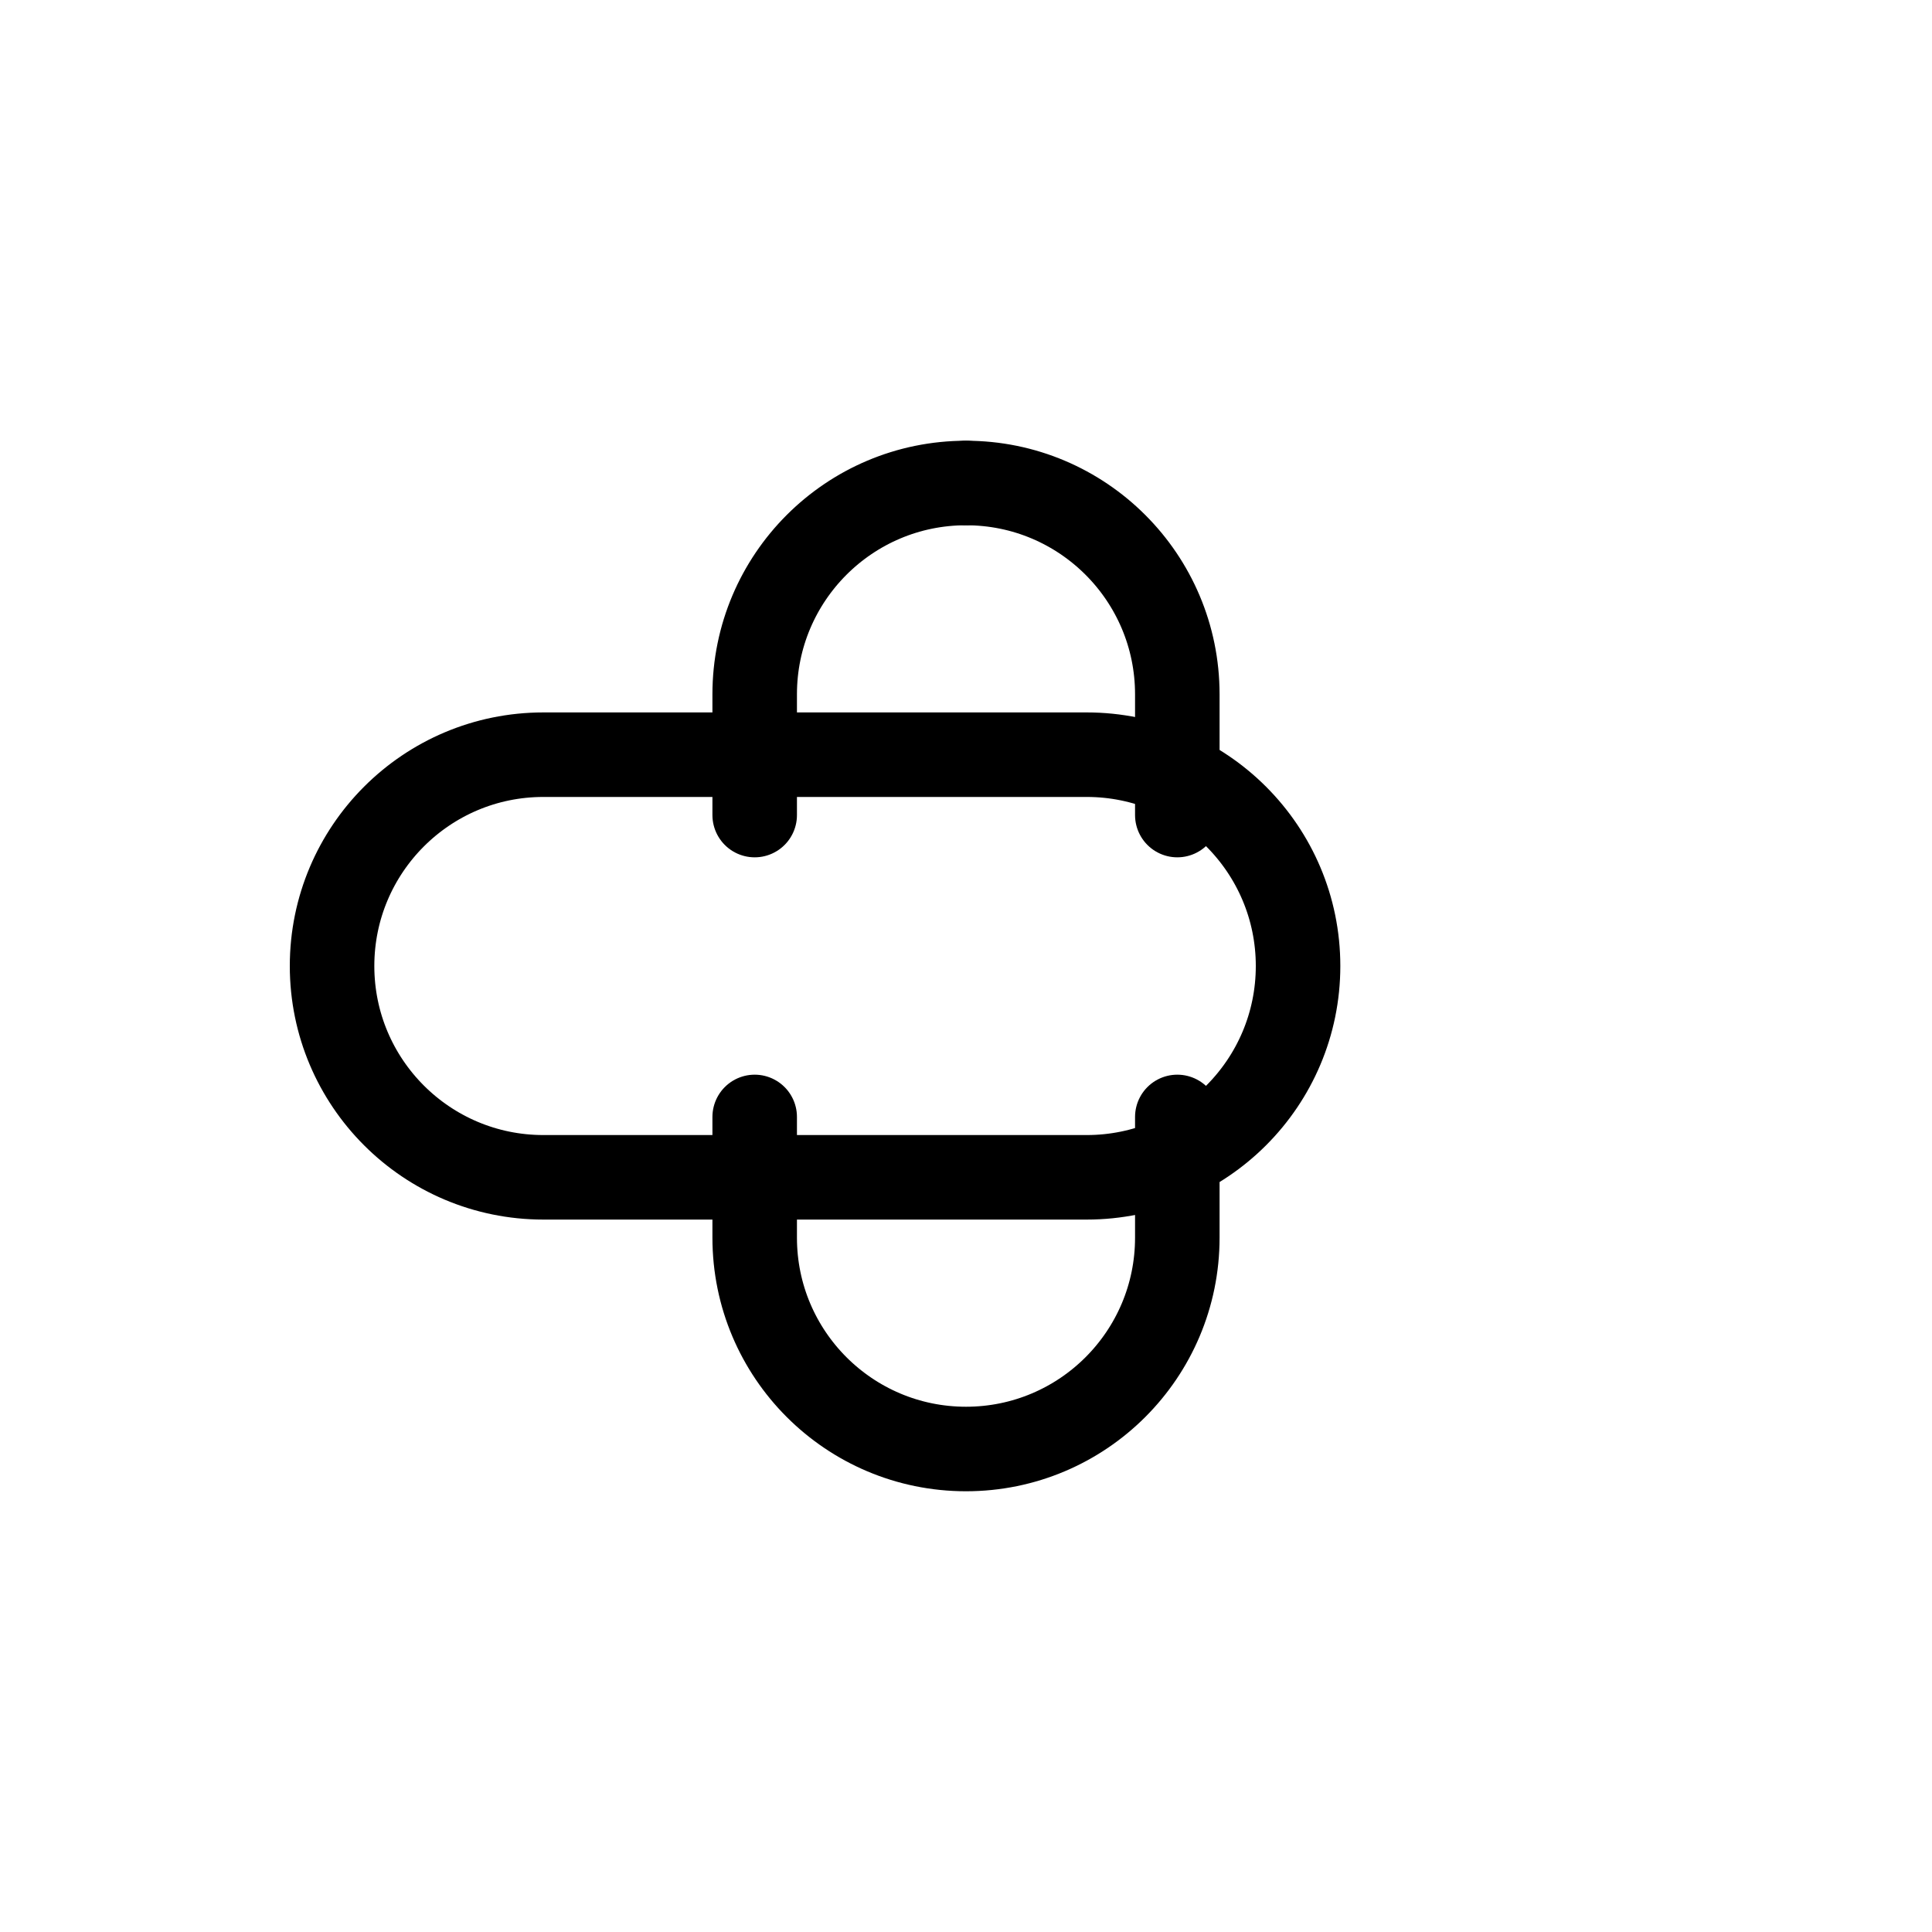
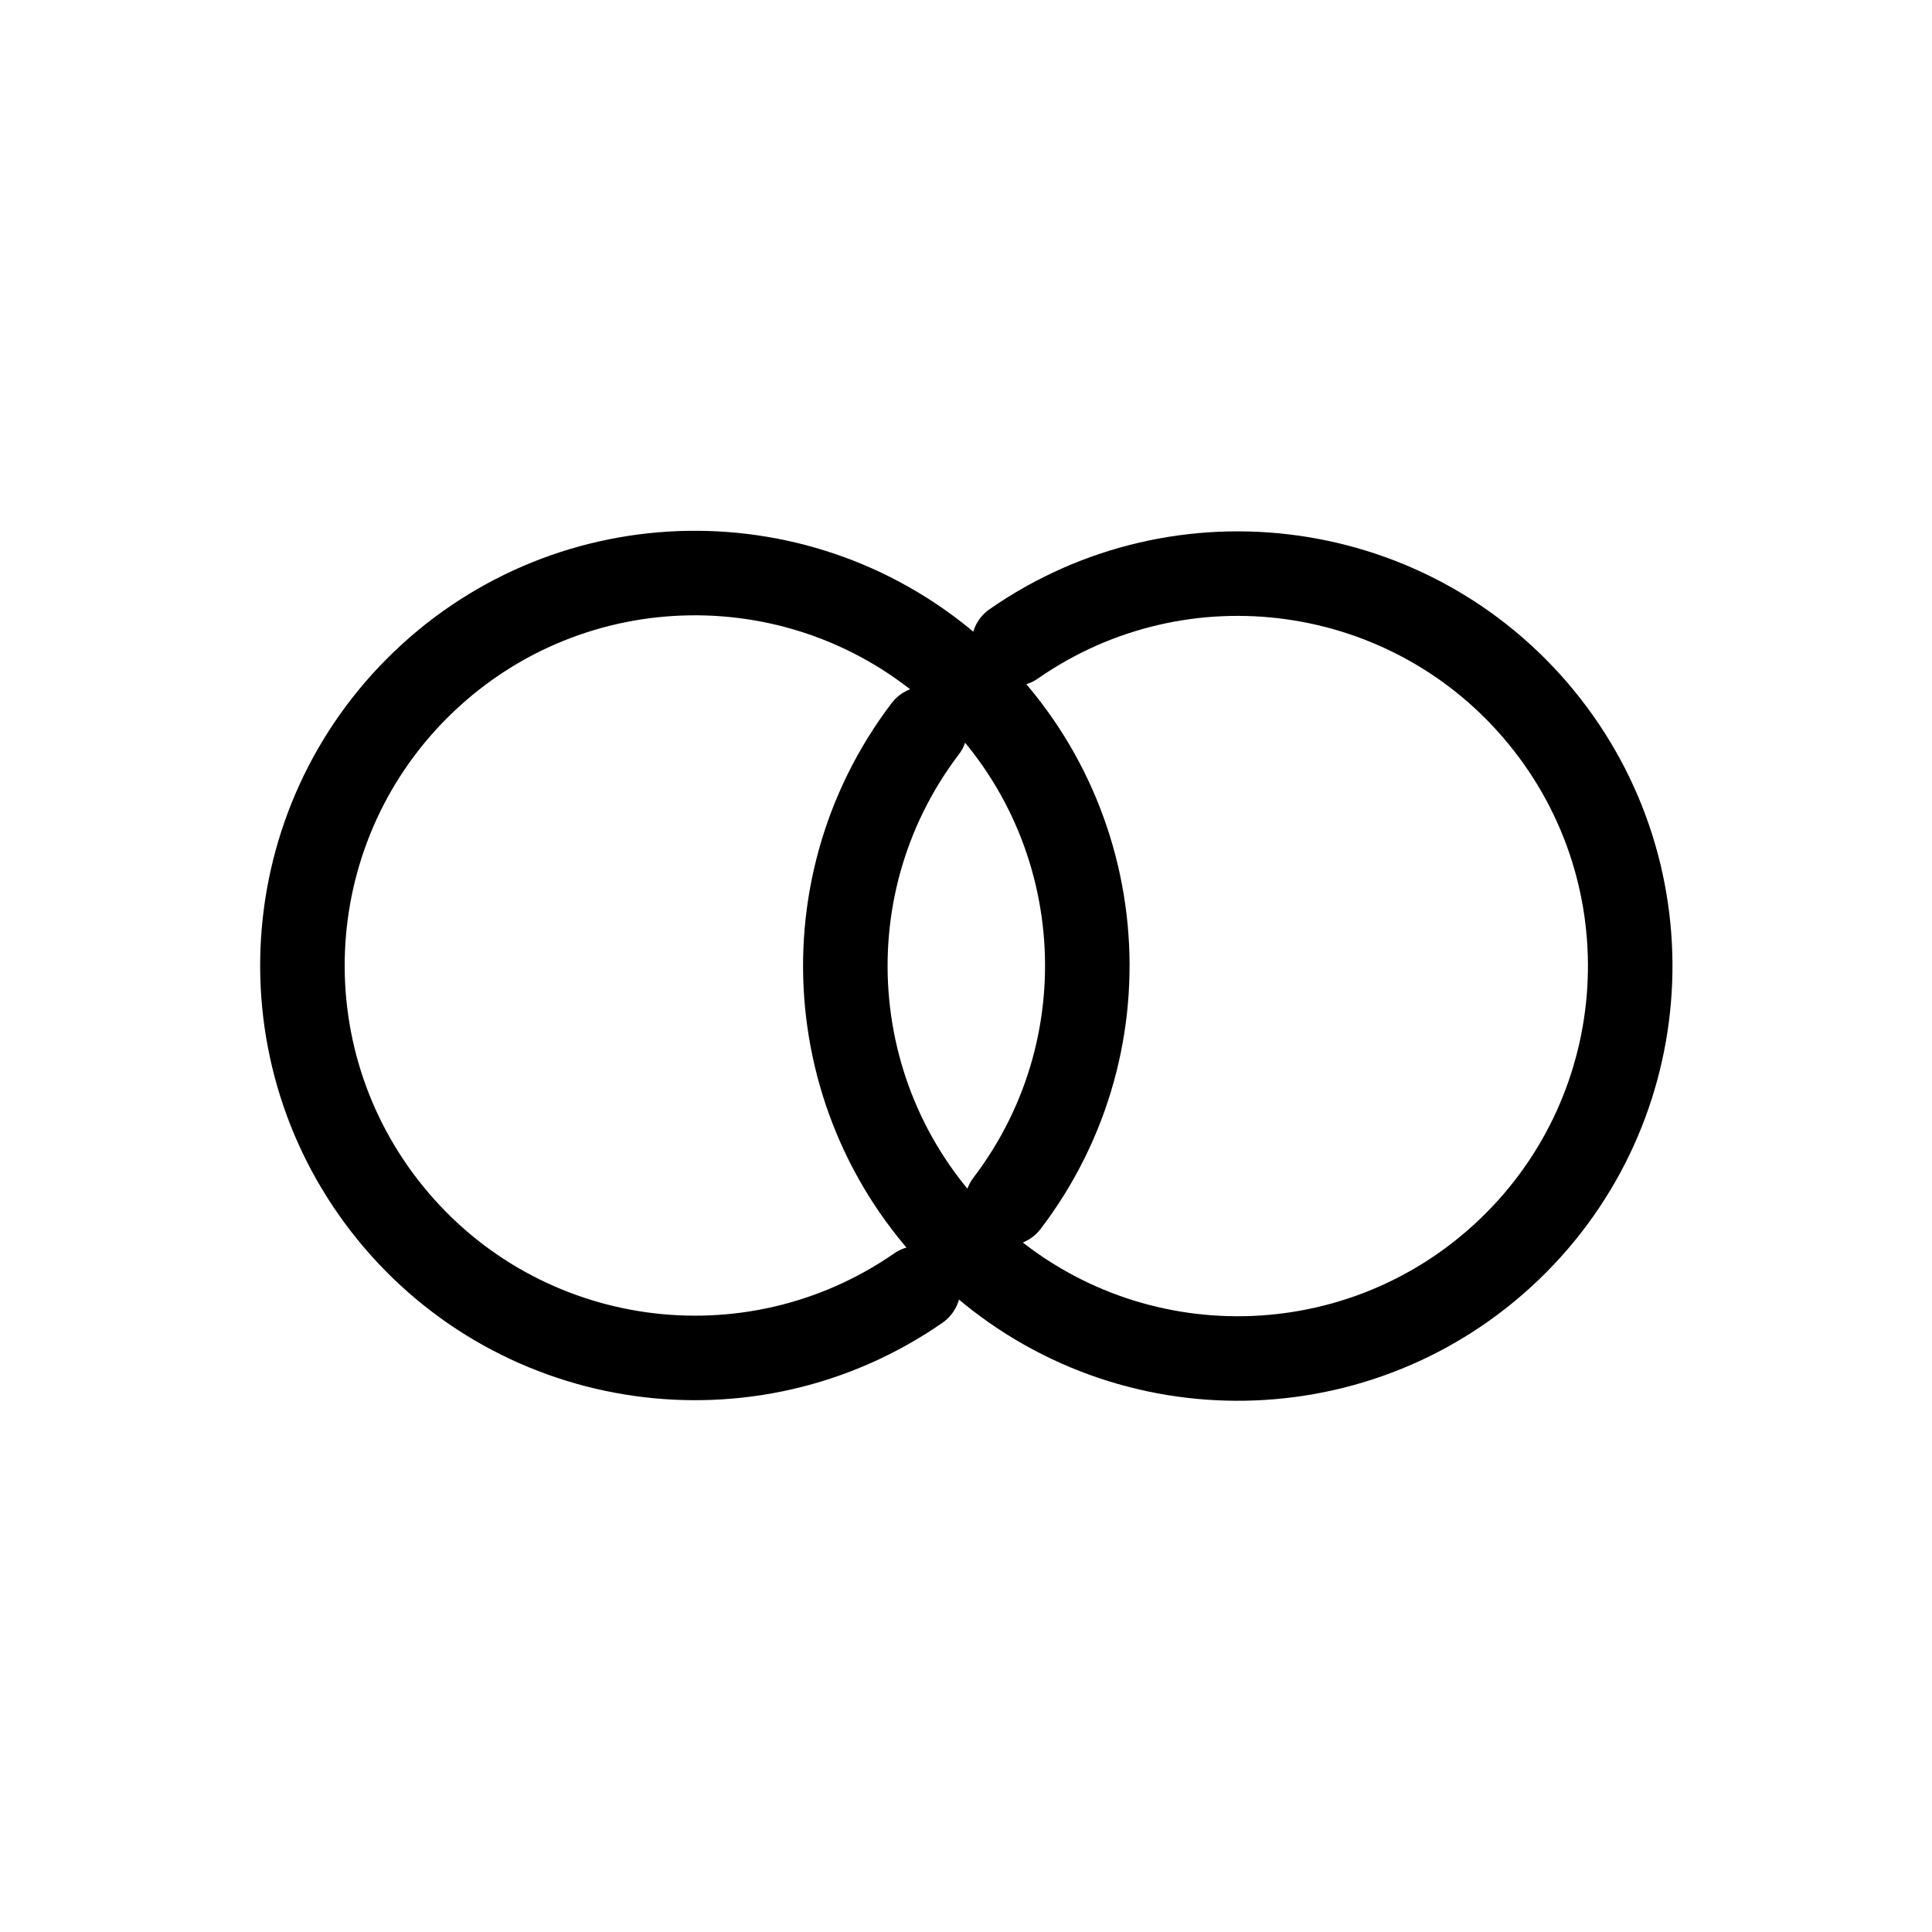
<svg xmlns="http://www.w3.org/2000/svg" viewBox="0 0 64 64" fill="none" stroke="currentColor" stroke-width="2.8" stroke-linecap="round" stroke-linejoin="round">
-   <path d="M18 25            H36            A7 7 0 0 1 36 39            H18            A7 7 0 0 1 18 25 Z" />
-   <path d="M32 16            A7 7 0 0 1 39 23            V27" />
-   <path d="M39 37            V41            A7 7 0 0 1 25 41            V37" />
-   <path d="M25 27            V23            A7 7 0 0 1 32 16" />
+   <path d="M30.42 42.67 A13 13 0 1 1 33.36 39.86" />
+   <path d="M33.58 21.33 A13 13 0 1 1 30.65 24.14" />
</svg>
